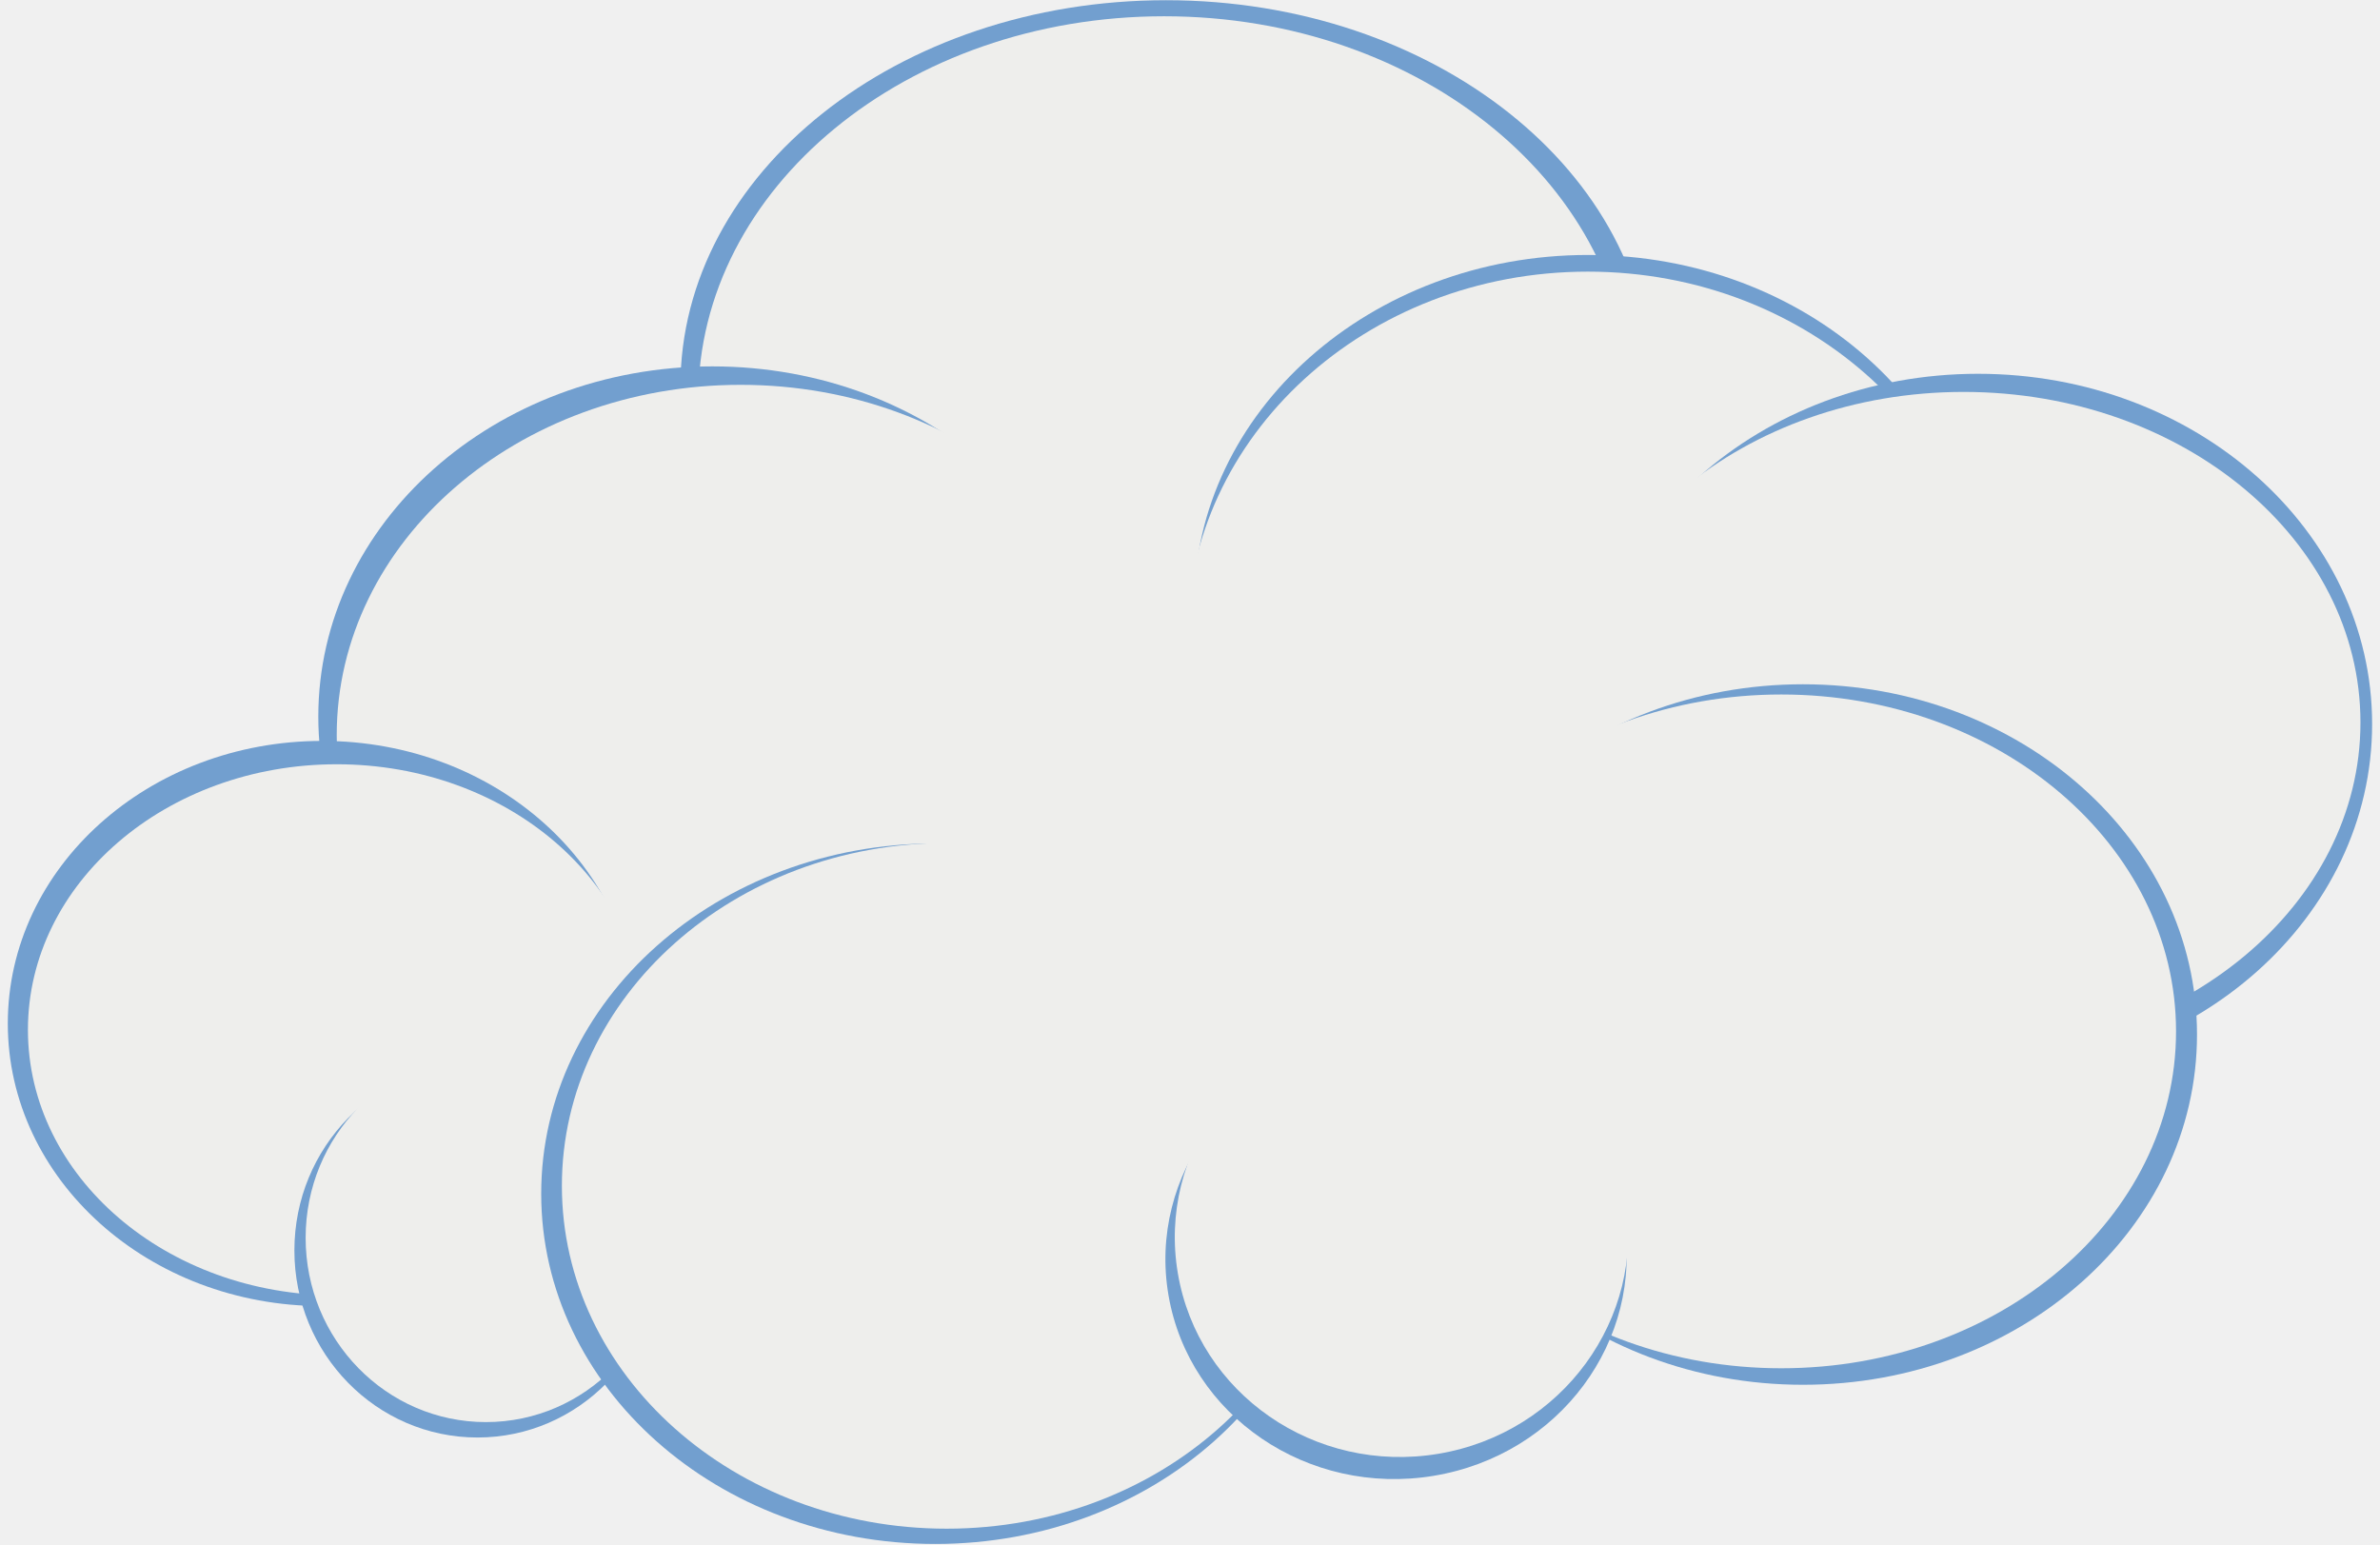
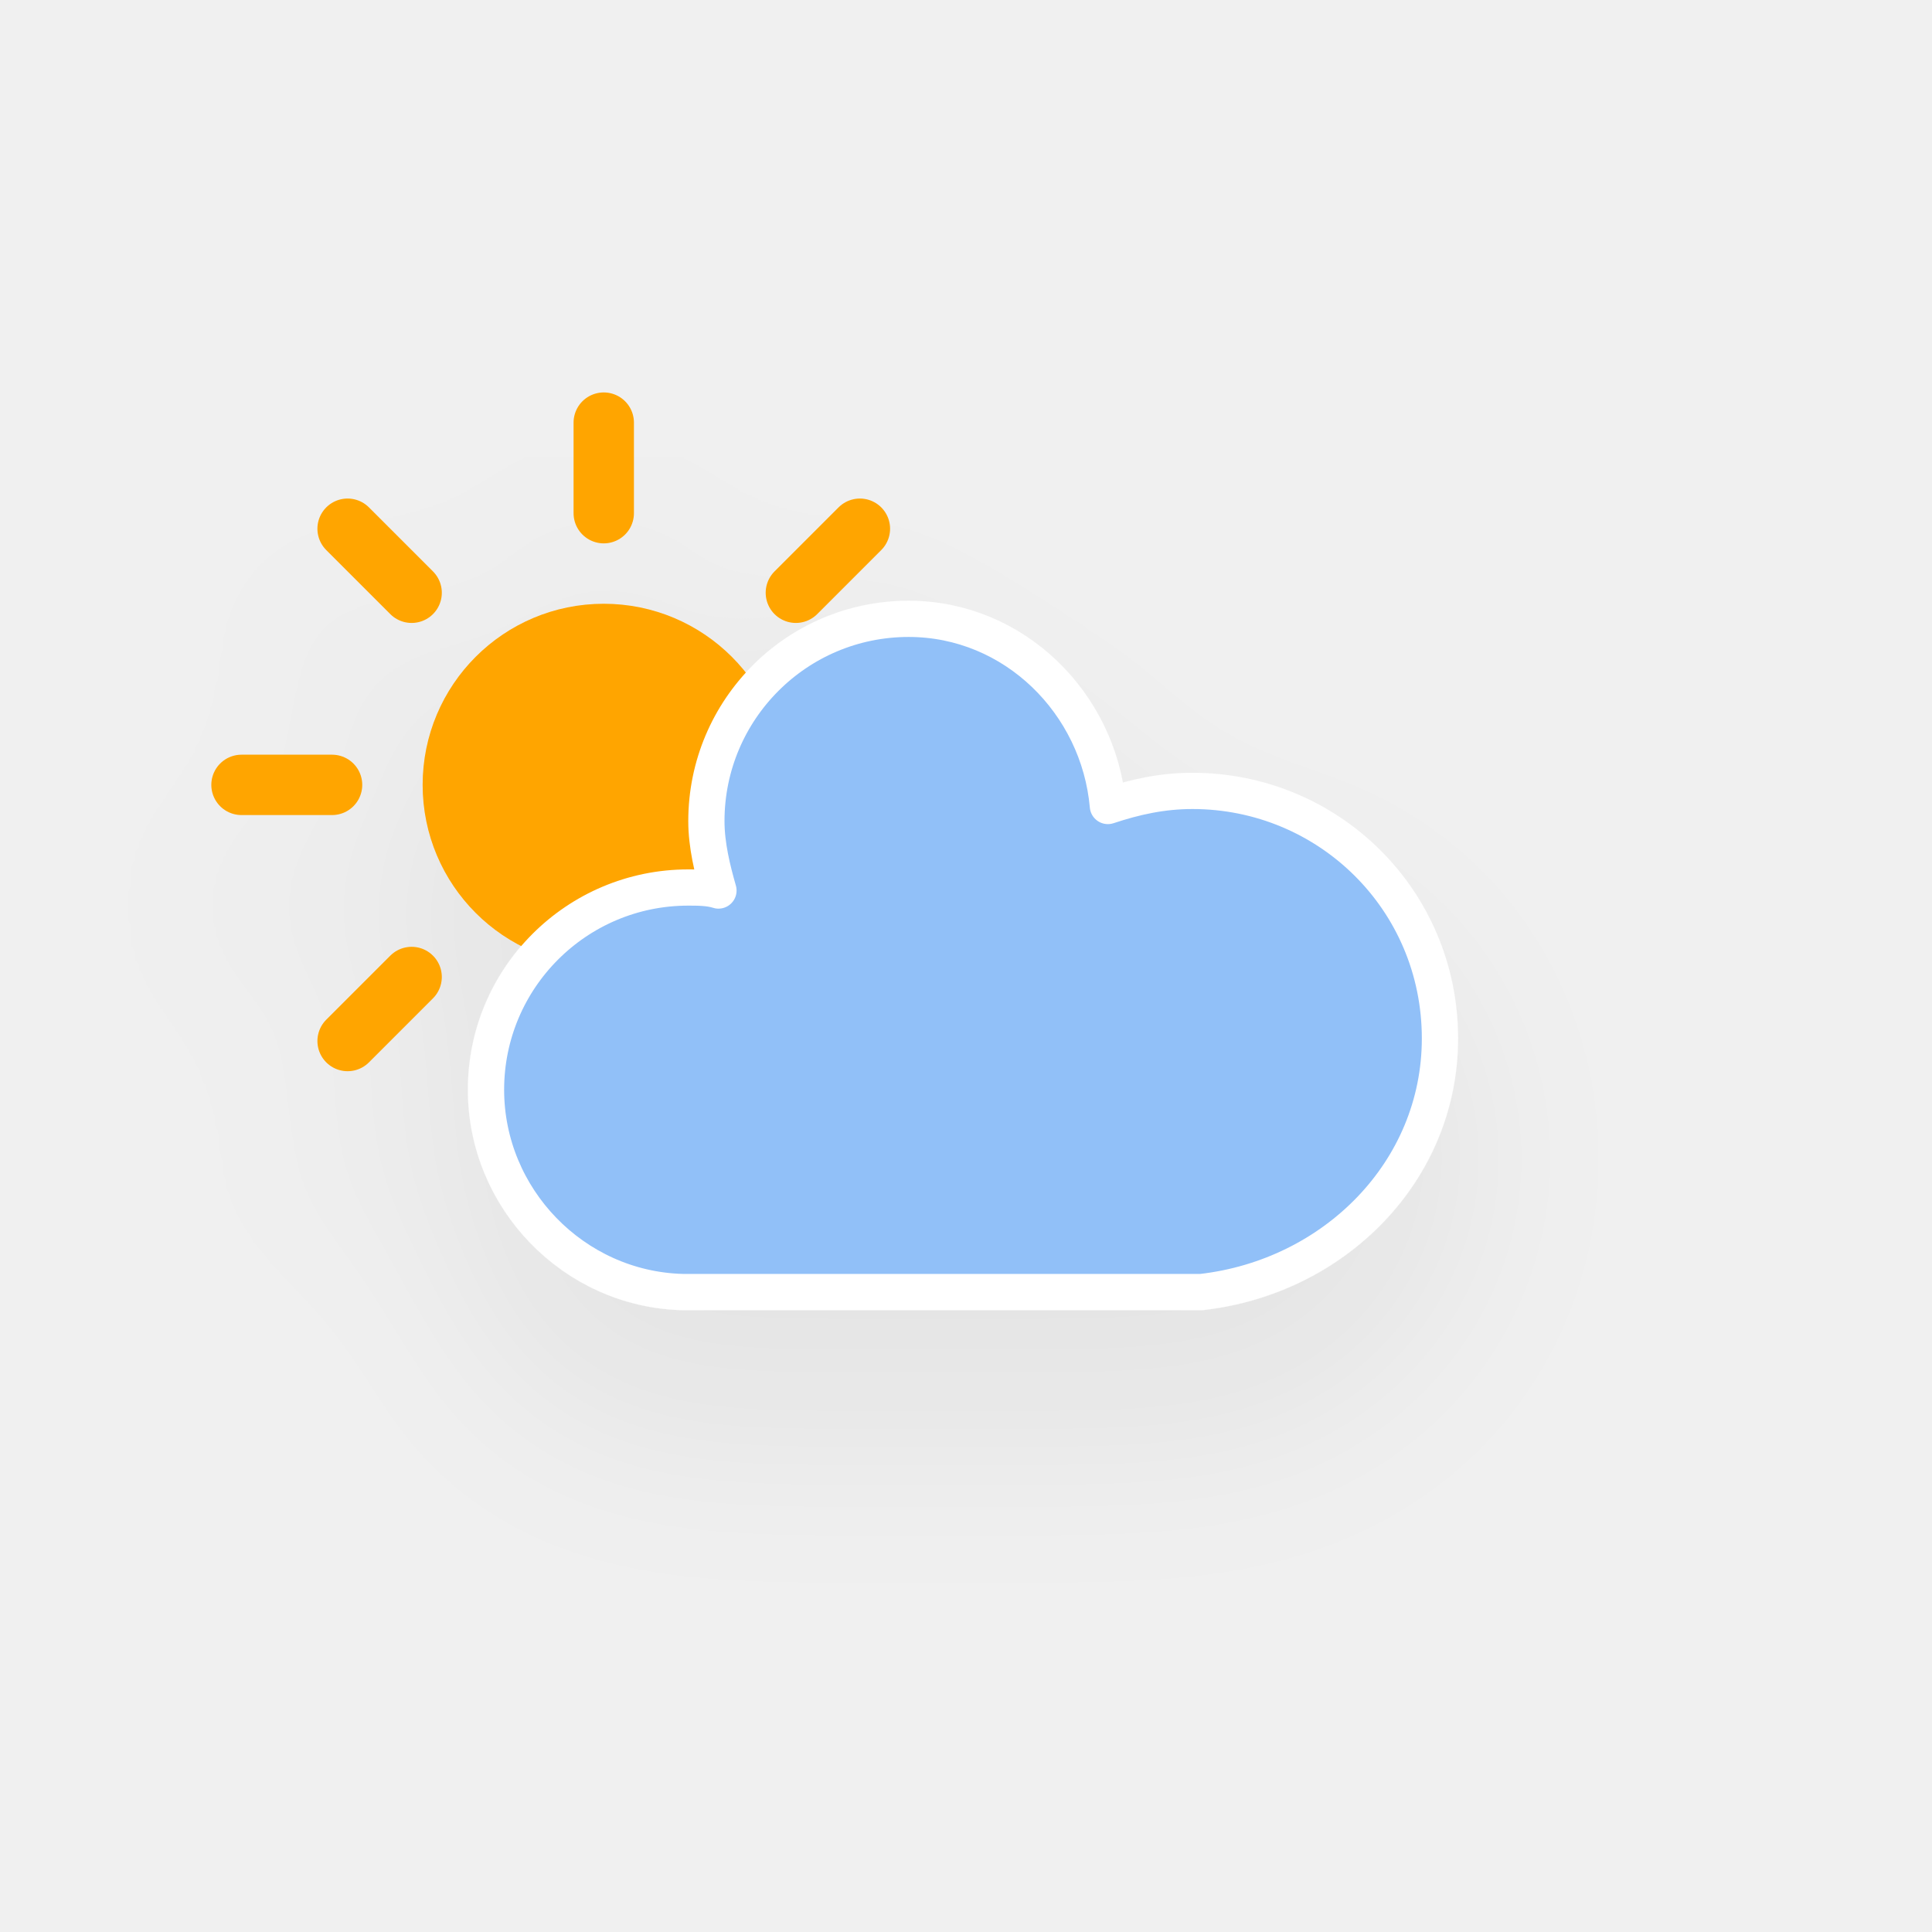
- <svg xmlns="http://www.w3.org/2000/svg" viewBox="0 0 151 98">
-   <g transform="translate(0 -954.36)">
-     <path d="m104.79 978.87c0 13.529-13.794 24.496-30.81 24.496s-30.81-10.967-30.81-24.496 13.794-24.496 30.81-24.496 30.81 10.967 30.81 24.496z" fill="#729fcf" />
-     <path d="m103.42 979.71c0 13.43-13.234 24.318-29.56 24.318s-29.56-10.887-29.56-24.318 13.234-24.318 29.56-24.318 29.56 10.887 29.56 24.318z" fill="#eeeeec" />
-     <path d="m106.06 1009.9c0 12.274-11.193 22.223-25.001 22.223s-25.001-9.95-25.001-22.223 11.193-22.223 25.001-22.223 25.001 9.95 25.001 22.223z" fill="#eeeeec" />
-     <path d="m125.76 992.76c0 12.274-11.193 22.223-25.001 22.223s-25.001-9.95-25.001-22.223 11.193-22.223 25.001-22.223 25.001 9.95 25.001 22.223z" fill="#729fcf" />
-     <path d="m70.197 999.83c0 12.274-11.193 22.223-25.001 22.223s-25.001-9.95-25.001-22.223 11.193-22.223 25.001-22.223 25.001 9.95 25.001 22.223z" fill="#729fcf" />
-     <path d="m72.616 1001c0 12.274-11.473 22.223-25.626 22.223s-25.626-9.95-25.626-22.223 11.473-22.223 25.626-22.223 25.626 9.95 25.626 22.223z" fill="#eeeeec" />
-     <path d="m40.397 1019.3c0 9.903-8.932 17.93-19.951 17.93s-19.951-8.028-19.951-17.93 8.932-17.93 19.951-17.93 19.951 8.028 19.951 17.93z" fill="#729fcf" />
-     <path d="m40.958 1019.7c0 9.305-8.772 16.848-19.593 16.848s-19.593-7.543-19.593-16.848 8.772-16.848 19.593-16.848 19.593 7.543 19.593 16.848z" fill="#eeeeec" />
-     <path d="m126.19 994.89c0 12.865-11.393 23.295-25.448 23.295s-25.448-10.429-25.448-23.295 11.393-23.295 25.448-23.295 25.448 10.429 25.448 23.295z" fill="#eeeeec" />
-     <path d="m150.5 1000.3c0 12.274-11.193 22.223-25.001 22.223s-25.001-9.95-25.001-22.223 11.193-22.223 25.001-22.223 25.001 9.95 25.001 22.223z" fill="#729fcf" />
-     <path d="m149.76 1000.2c0 11.583-11.273 20.973-25.18 20.973s-25.18-9.39-25.18-20.973 11.273-20.973 25.18-20.973 25.18 9.39 25.18 20.973z" fill="#eeeeec" />
-     <path d="m41.912 1033.7c0 6.555-5.201 11.869-11.617 11.869s-11.617-5.314-11.617-11.869 5.201-11.869 11.617-11.869 11.617 5.314 11.617 11.869z" fill="#729fcf" />
-     <path d="m42.267 1032.9c0 6.457-5.121 11.691-11.438 11.691s-11.438-5.234-11.438-11.691 5.121-11.691 11.438-11.691 11.438 5.234 11.438 11.691z" fill="#eeeeec" />
-     <path d="m84.339 1030.1c0 12.274-11.193 22.223-25.001 22.223s-25.001-9.95-25.001-22.223 11.193-22.223 25.001-22.223 25.001 9.95 25.001 22.223z" fill="#729fcf" />
-     <path d="m84.475 1029.6c0 12.014-10.93 21.754-24.413 21.754s-24.413-9.739-24.413-21.754 10.93-21.754 24.413-21.754 24.413 9.74 24.413 21.754z" fill="#eeeeec" />
-     <path d="m139.39 1020c0 12.274-11.193 22.223-25.001 22.223s-25.001-9.95-25.001-22.223 11.193-22.223 25.001-22.223 25.001 9.95 25.001 22.223z" fill="#729fcf" />
-     <path d="m138.06 1019.8c0 11.805-11.213 21.375-25.046 21.375s-25.046-9.57-25.046-21.375 11.213-21.375 25.046-21.375 25.046 9.57 25.046 21.375z" fill="#eeeeec" />
-     <path d="m90.958 1048c-7.972 1.318-15.502-3.805-16.82-11.443s4.076-14.898 12.048-16.217 15.502 3.805 16.82 11.443-4.076 14.898-12.048 16.216z" fill="#729fcf" />
-     <path d="m91.268 1046.6c-7.838 1.318-15.242-3.805-16.538-11.443s4.008-14.898 11.845-16.217 15.242 3.805 16.538 11.443-4.008 14.898-11.845 16.217z" fill="#eeeeec" />
+ <svg xmlns="http://www.w3.org/2000/svg" version="1.1" width="64" height="64" viewbox="0 0 64 64">
+   <defs>
+     <filter id="blur" width="200%" height="200%">
+       <feGaussianBlur in="SourceAlpha" stdDeviation="3" />
+       <feOffset dx="0" dy="4" result="offsetblur" />
+       <feComponentTransfer>
+         <feFuncA type="linear" slope="0.05" />
+       </feComponentTransfer>
+       <feMerge>
+         <feMergeNode />
+         <feMergeNode in="SourceGraphic" />
+       </feMerge>
+     </filter>
+     <style type="text/css">
+ /*
+ ** CLOUDS
+ */
+ @keyframes am-weather-cloud-2 {
+   0% {
+     -webkit-transform: translate(0px,0px);
+        -moz-transform: translate(0px,0px);
+         -ms-transform: translate(0px,0px);
+             transform: translate(0px,0px);
+   }
+ 
+   50% {
+     -webkit-transform: translate(2px,0px);
+        -moz-transform: translate(2px,0px);
+         -ms-transform: translate(2px,0px);
+             transform: translate(2px,0px);
+   }
+ 
+   100% {
+     -webkit-transform: translate(0px,0px);
+        -moz-transform: translate(0px,0px);
+         -ms-transform: translate(0px,0px);
+             transform: translate(0px,0px);
+   }
+ }
+ 
+ .am-weather-cloud-2 {
+   -webkit-animation-name: am-weather-cloud-2;
+      -moz-animation-name: am-weather-cloud-2;
+           animation-name: am-weather-cloud-2;
+   -webkit-animation-duration: 3s;
+      -moz-animation-duration: 3s;
+           animation-duration: 3s;
+   -webkit-animation-timing-function: linear;
+      -moz-animation-timing-function: linear;
+           animation-timing-function: linear;
+   -webkit-animation-iteration-count: infinite;
+      -moz-animation-iteration-count: infinite;
+           animation-iteration-count: infinite;
+ }
+ 
+ /*
+ ** SUN
+ */
+ @keyframes am-weather-sun {
+   0% {
+     -webkit-transform: rotate(0deg);
+        -moz-transform: rotate(0deg);
+         -ms-transform: rotate(0deg);
+             transform: rotate(0deg);
+   }
+ 
+   100% {
+     -webkit-transform: rotate(360deg);
+        -moz-transform: rotate(360deg);
+         -ms-transform: rotate(360deg);
+             transform: rotate(360deg);
+   }
+ }
+ 
+ .am-weather-sun {
+   -webkit-animation-name: am-weather-sun;
+      -moz-animation-name: am-weather-sun;
+       -ms-animation-name: am-weather-sun;
+           animation-name: am-weather-sun;
+   -webkit-animation-duration: 9s;
+      -moz-animation-duration: 9s;
+       -ms-animation-duration: 9s;
+           animation-duration: 9s;
+   -webkit-animation-timing-function: linear;
+      -moz-animation-timing-function: linear;
+       -ms-animation-timing-function: linear;
+           animation-timing-function: linear;
+   -webkit-animation-iteration-count: infinite;
+      -moz-animation-iteration-count: infinite;
+       -ms-animation-iteration-count: infinite;
+           animation-iteration-count: infinite;
+ }
+ 
+ @keyframes am-weather-sun-shiny {
+   0% {
+     stroke-dasharray: 3px 10px;
+     stroke-dashoffset: 0px;
+   }
+ 
+   50% {
+     stroke-dasharray: 0.1px 10px;
+     stroke-dashoffset: -1px;
+   }
+ 
+   100% {
+     stroke-dasharray: 3px 10px;
+     stroke-dashoffset: 0px;
+   }
+ }
+ 
+ .am-weather-sun-shiny line {
+   -webkit-animation-name: am-weather-sun-shiny;
+      -moz-animation-name: am-weather-sun-shiny;
+       -ms-animation-name: am-weather-sun-shiny;
+           animation-name: am-weather-sun-shiny;
+   -webkit-animation-duration: 2s;
+      -moz-animation-duration: 2s;
+       -ms-animation-duration: 2s;
+           animation-duration: 2s;
+   -webkit-animation-timing-function: linear;
+      -moz-animation-timing-function: linear;
+       -ms-animation-timing-function: linear;
+           animation-timing-function: linear;
+   -webkit-animation-iteration-count: infinite;
+      -moz-animation-iteration-count: infinite;
+       -ms-animation-iteration-count: infinite;
+           animation-iteration-count: infinite;
+ }
+         </style>
+   </defs>
+   <g filter="url(#blur)" id="cloudy-day-2">
+     <g transform="translate(20,10)">
+       <g transform="translate(0,16)">
+         <g class="am-weather-sun">
+           <g>
+             <line fill="none" stroke="orange" stroke-linecap="round" stroke-width="2" transform="translate(0,9)" x1="0" x2="0" y1="0" y2="3" />
+           </g>
+           <g transform="rotate(45)">
+             <line fill="none" stroke="orange" stroke-linecap="round" stroke-width="2" transform="translate(0,9)" x1="0" x2="0" y1="0" y2="3" />
+           </g>
+           <g transform="rotate(90)">
+             <line fill="none" stroke="orange" stroke-linecap="round" stroke-width="2" transform="translate(0,9)" x1="0" x2="0" y1="0" y2="3" />
+           </g>
+           <g transform="rotate(135)">
+             <line fill="none" stroke="orange" stroke-linecap="round" stroke-width="2" transform="translate(0,9)" x1="0" x2="0" y1="0" y2="3" />
+           </g>
+           <g transform="rotate(180)">
+             <line fill="none" stroke="orange" stroke-linecap="round" stroke-width="2" transform="translate(0,9)" x1="0" x2="0" y1="0" y2="3" />
+           </g>
+           <g transform="rotate(225)">
+             <line fill="none" stroke="orange" stroke-linecap="round" stroke-width="2" transform="translate(0,9)" x1="0" x2="0" y1="0" y2="3" />
+           </g>
+           <g transform="rotate(270)">
+             <line fill="none" stroke="orange" stroke-linecap="round" stroke-width="2" transform="translate(0,9)" x1="0" x2="0" y1="0" y2="3" />
+           </g>
+           <g transform="rotate(315)">
+             <line fill="none" stroke="orange" stroke-linecap="round" stroke-width="2" transform="translate(0,9)" x1="0" x2="0" y1="0" y2="3" />
+           </g>
+         </g>
+         <circle cx="0" cy="0" fill="orange" r="5" stroke="orange" stroke-width="2" />
+       </g>
+       <g class="am-weather-cloud-2">
+         <path d="M47.7,35.4c0-4.6-3.7-8.2-8.2-8.2c-1,0-1.9,0.2-2.8,0.5c-0.3-3.4-3.1-6.2-6.6-6.2c-3.7,0-6.7,3-6.7,6.7c0,0.8,0.2,1.6,0.4,2.3    c-0.3-0.1-0.7-0.1-1-0.1c-3.7,0-6.7,3-6.7,6.7c0,3.6,2.9,6.6,6.5,6.7l17.2,0C44.2,43.3,47.7,39.8,47.7,35.4z" fill="#91C0F8" stroke="white" stroke-linejoin="round" stroke-width="1.2" transform="translate(-20,-11)" />
+       </g>
+     </g>
  </g>
</svg>
